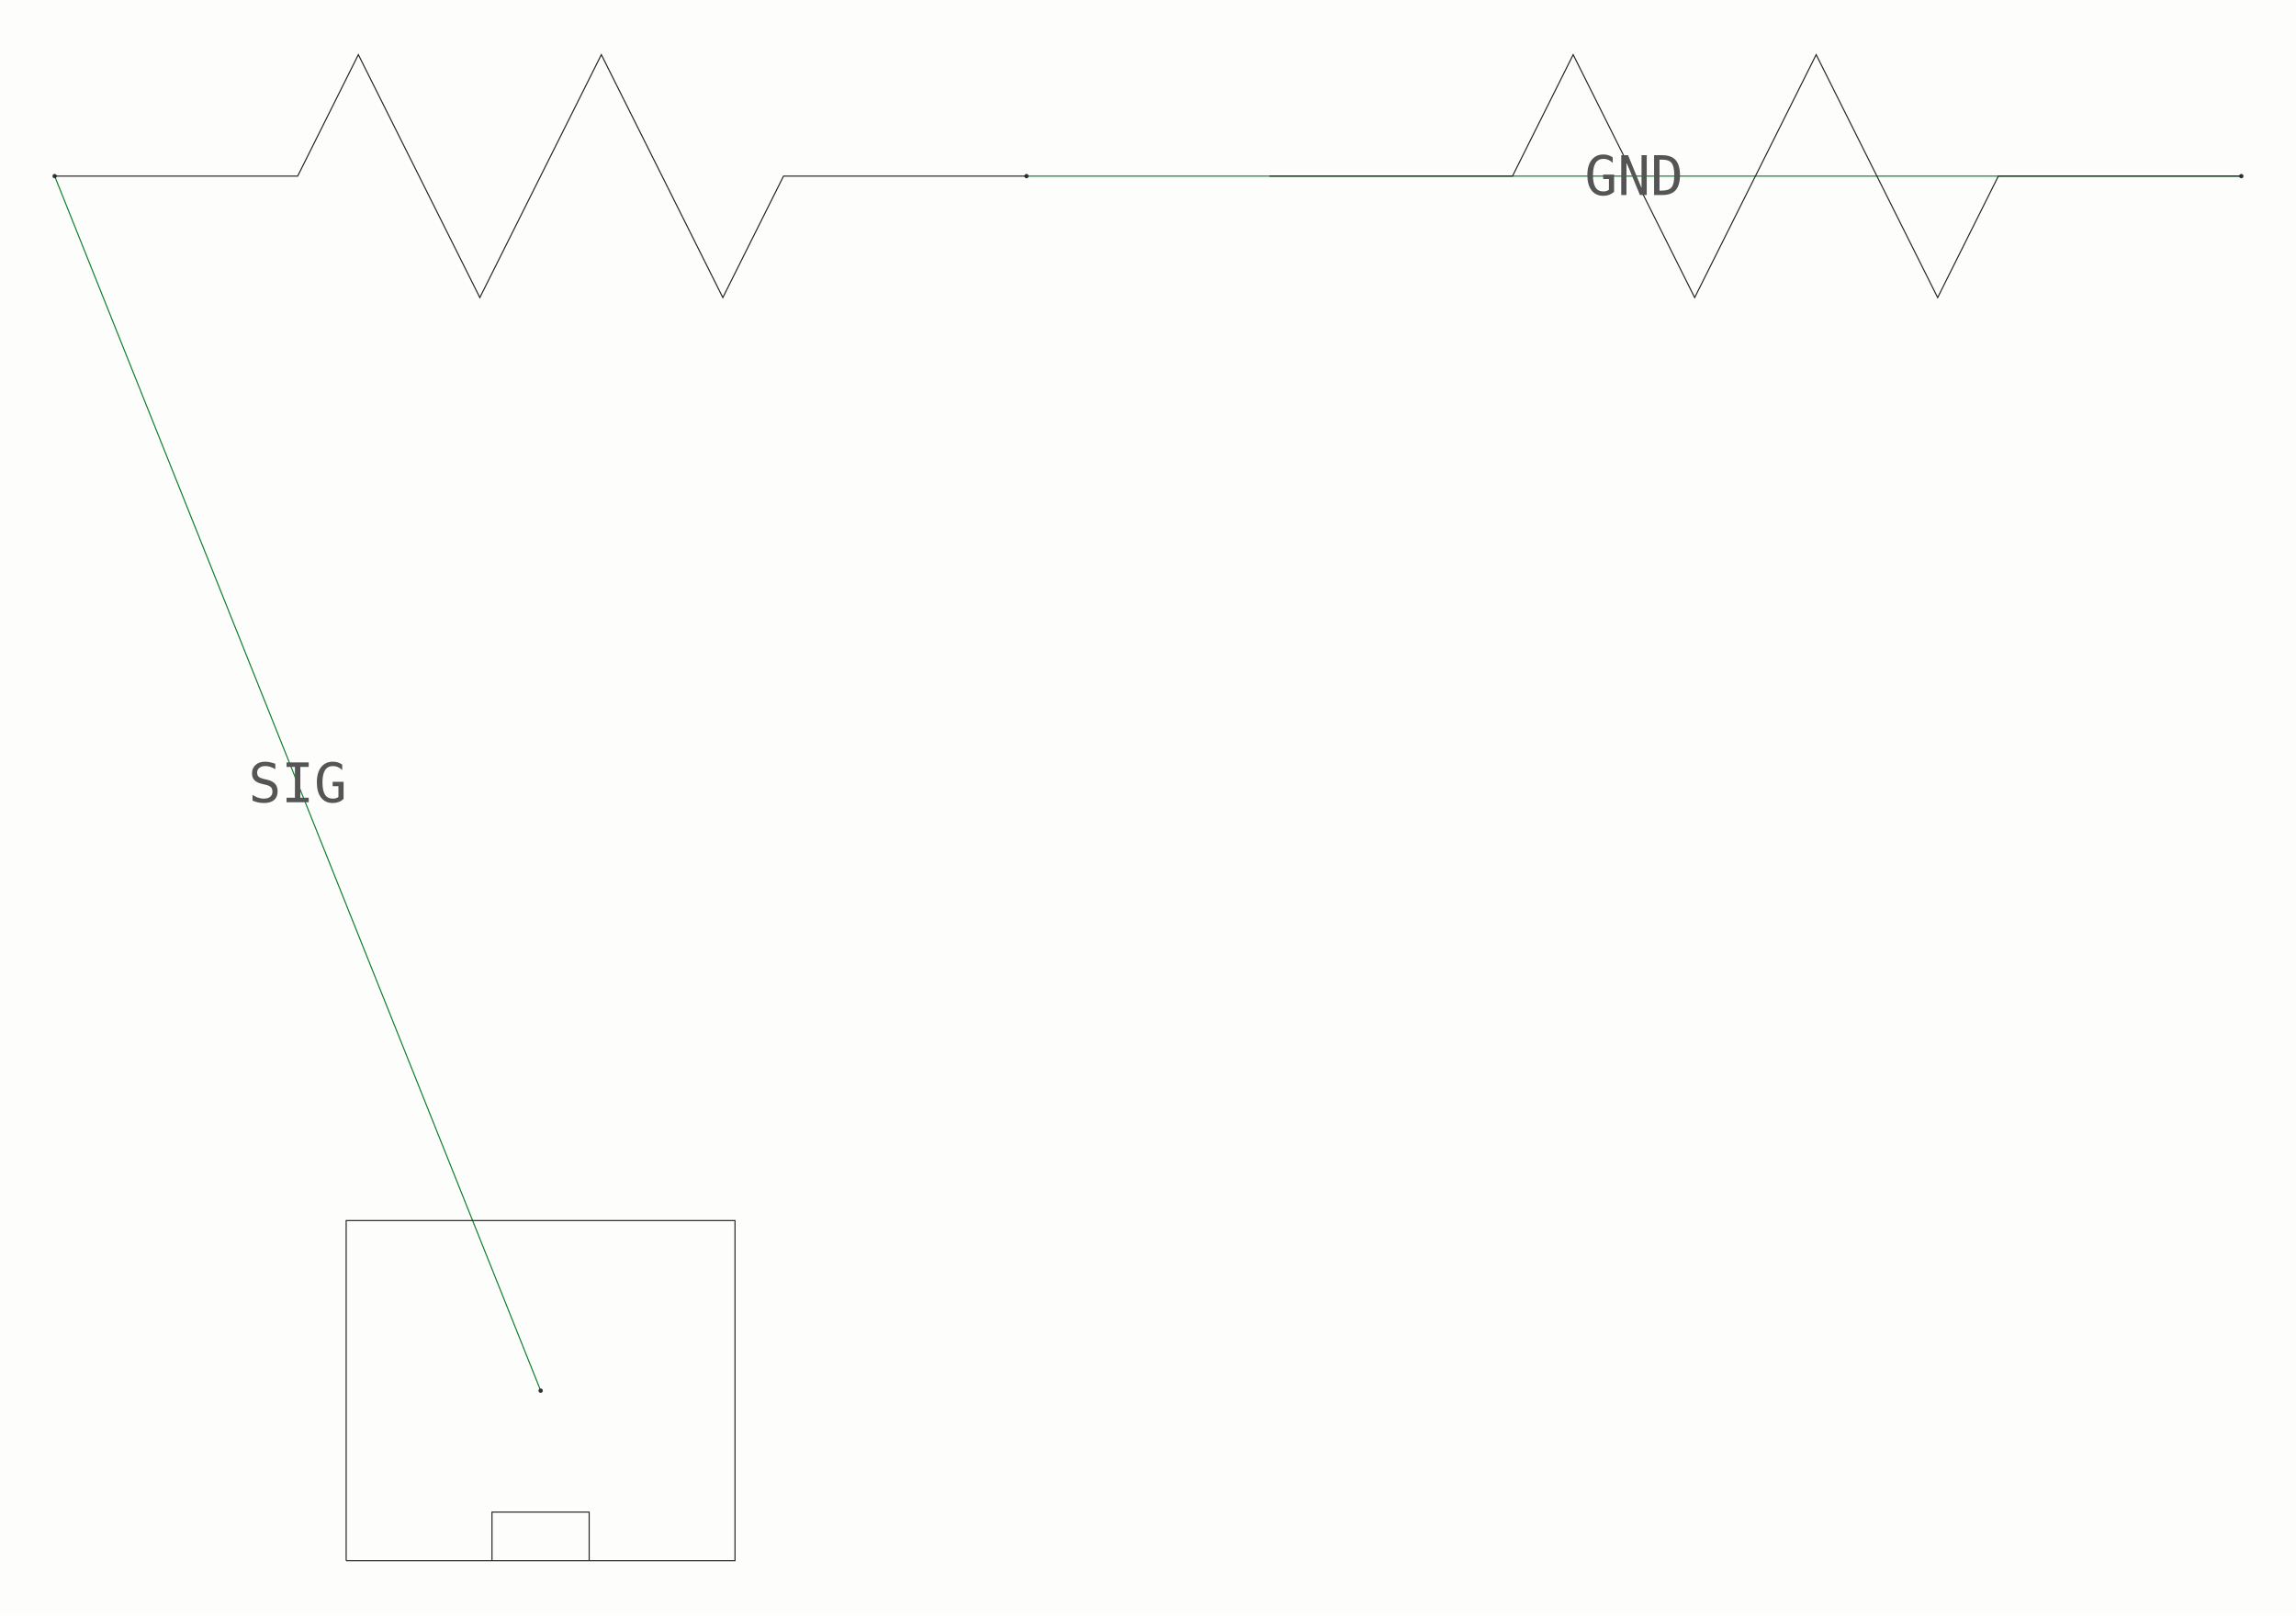
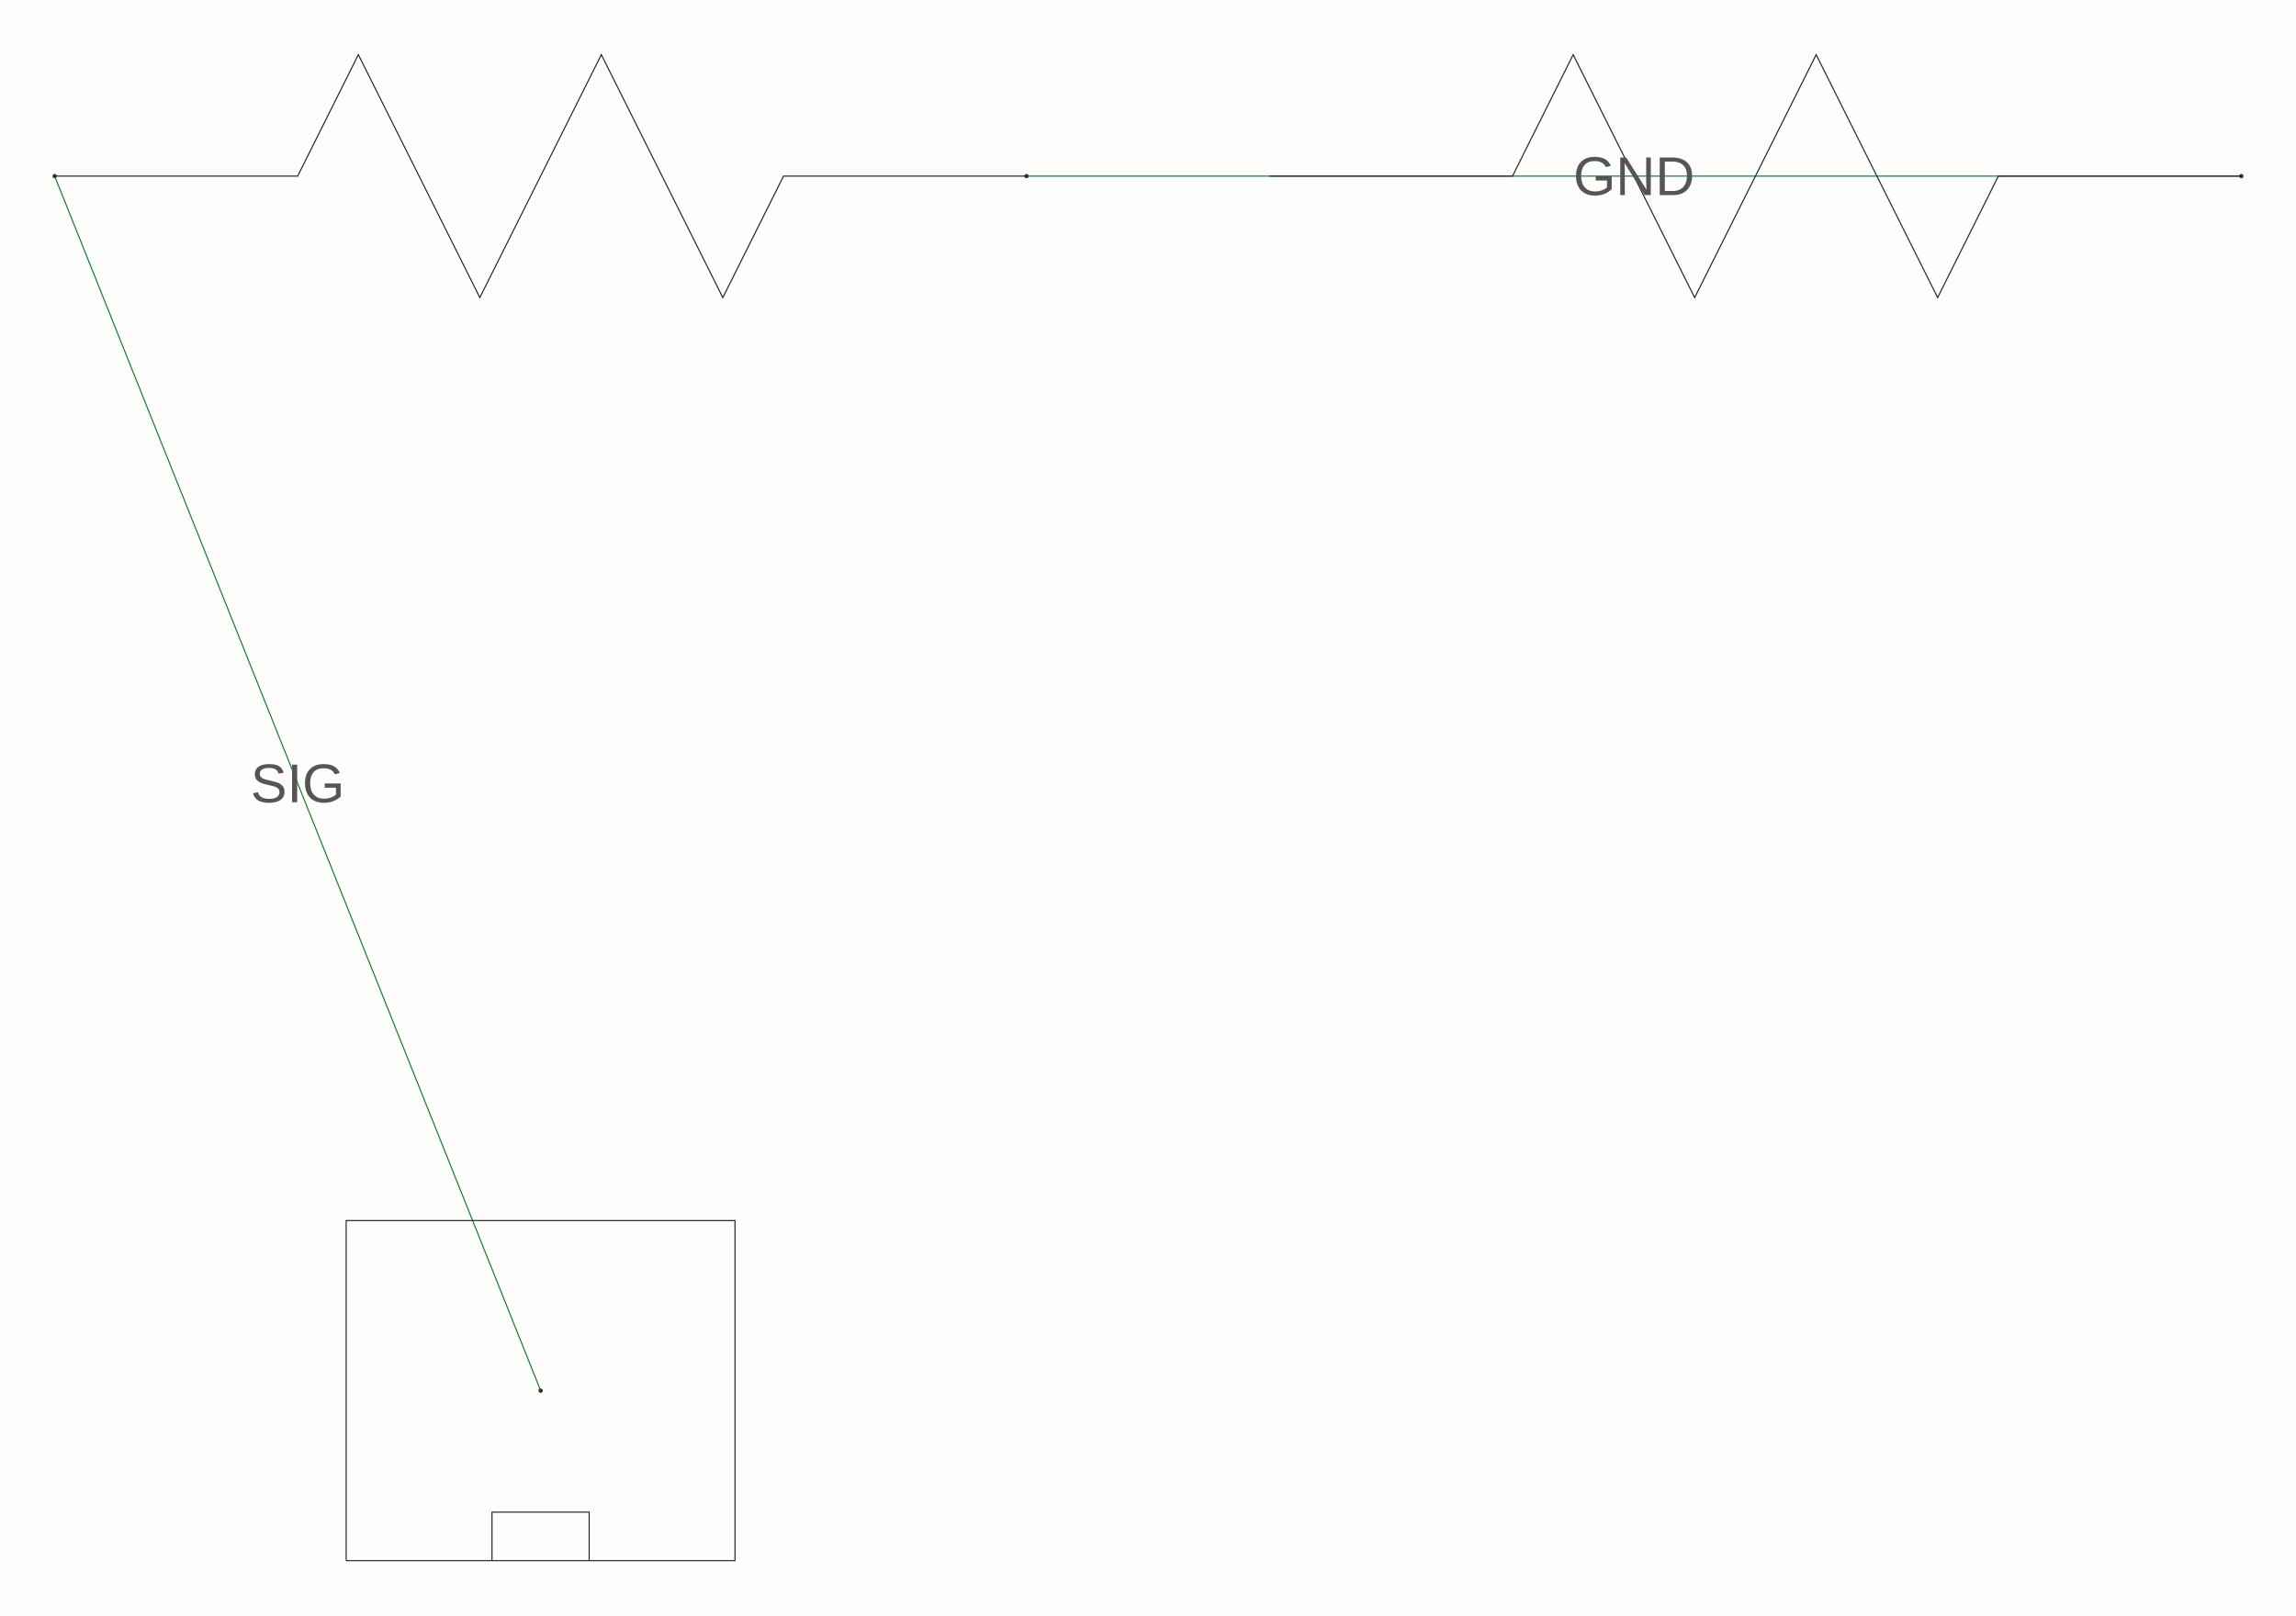
- <svg xmlns="http://www.w3.org/2000/svg" width="1680.0" height="1182.2" viewBox="0 0 1680.0 1182.2" font-family="monospace">
+ <svg xmlns="http://www.w3.org/2000/svg" width="1680.0" height="1182.2" viewBox="0 0 1680.0 1182.2" font-family="Arial, 'Liberation Sans', Helvetica, sans-serif">
  <rect x="0.0" y="0.0" width="1680.0" height="1182.2" fill="#fdfdfb" />
  <polyline fill="none" stroke="#0a7d2c" stroke-width="0.8" points="751.1,128.9 1195.6,128.9" />
  <polyline fill="none" stroke="#0a7d2c" stroke-width="0.8" points="1640.0,128.9 1195.6,128.9" />
  <polyline fill="none" stroke="#0a7d2c" stroke-width="0.8" points="40.0,128.9 217.8,573.3" />
  <polyline fill="none" stroke="#0a7d2c" stroke-width="0.8" points="395.6,1017.8 217.8,573.3" />
  <circle cx="751.1" cy="128.9" r="1.6" fill="#333333" />
  <circle cx="1640.0" cy="128.9" r="1.6" fill="#333333" />
  <circle cx="40.0" cy="128.9" r="1.6" fill="#333333" />
  <circle cx="395.6" cy="1017.8" r="1.6" fill="#333333" />
  <polyline fill="none" stroke="#222222" stroke-width="0.8" points="40.0,128.9 217.8,128.9 262.2,40.0 351.1,217.8 440.0,40.0 528.9,217.8 573.3,128.9 751.1,128.9" />
  <polyline fill="none" stroke="#222222" stroke-width="0.8" points="928.9,128.9 1106.7,128.9 1151.1,40.0 1240.0,217.8 1328.9,40.0 1417.8,217.8 1462.2,128.9 1640.0,128.9" />
  <polyline fill="none" stroke="#222222" stroke-width="0.8" points="253.3,1142.2 537.8,1142.2 537.8,893.3 253.3,893.3 253.3,1142.2" />
  <polyline fill="none" stroke="#222222" stroke-width="0.8" points="360.0,1142.2 360.0,1106.7 431.1,1106.7 431.1,1142.2" />
  <text x="1195.6" y="128.9" font-size="40.0" text-anchor="middle" dominant-baseline="central" fill="#555555">GND</text>
  <text x="217.8" y="573.3" font-size="40.0" text-anchor="middle" dominant-baseline="central" fill="#555555">SIG</text>
</svg>
